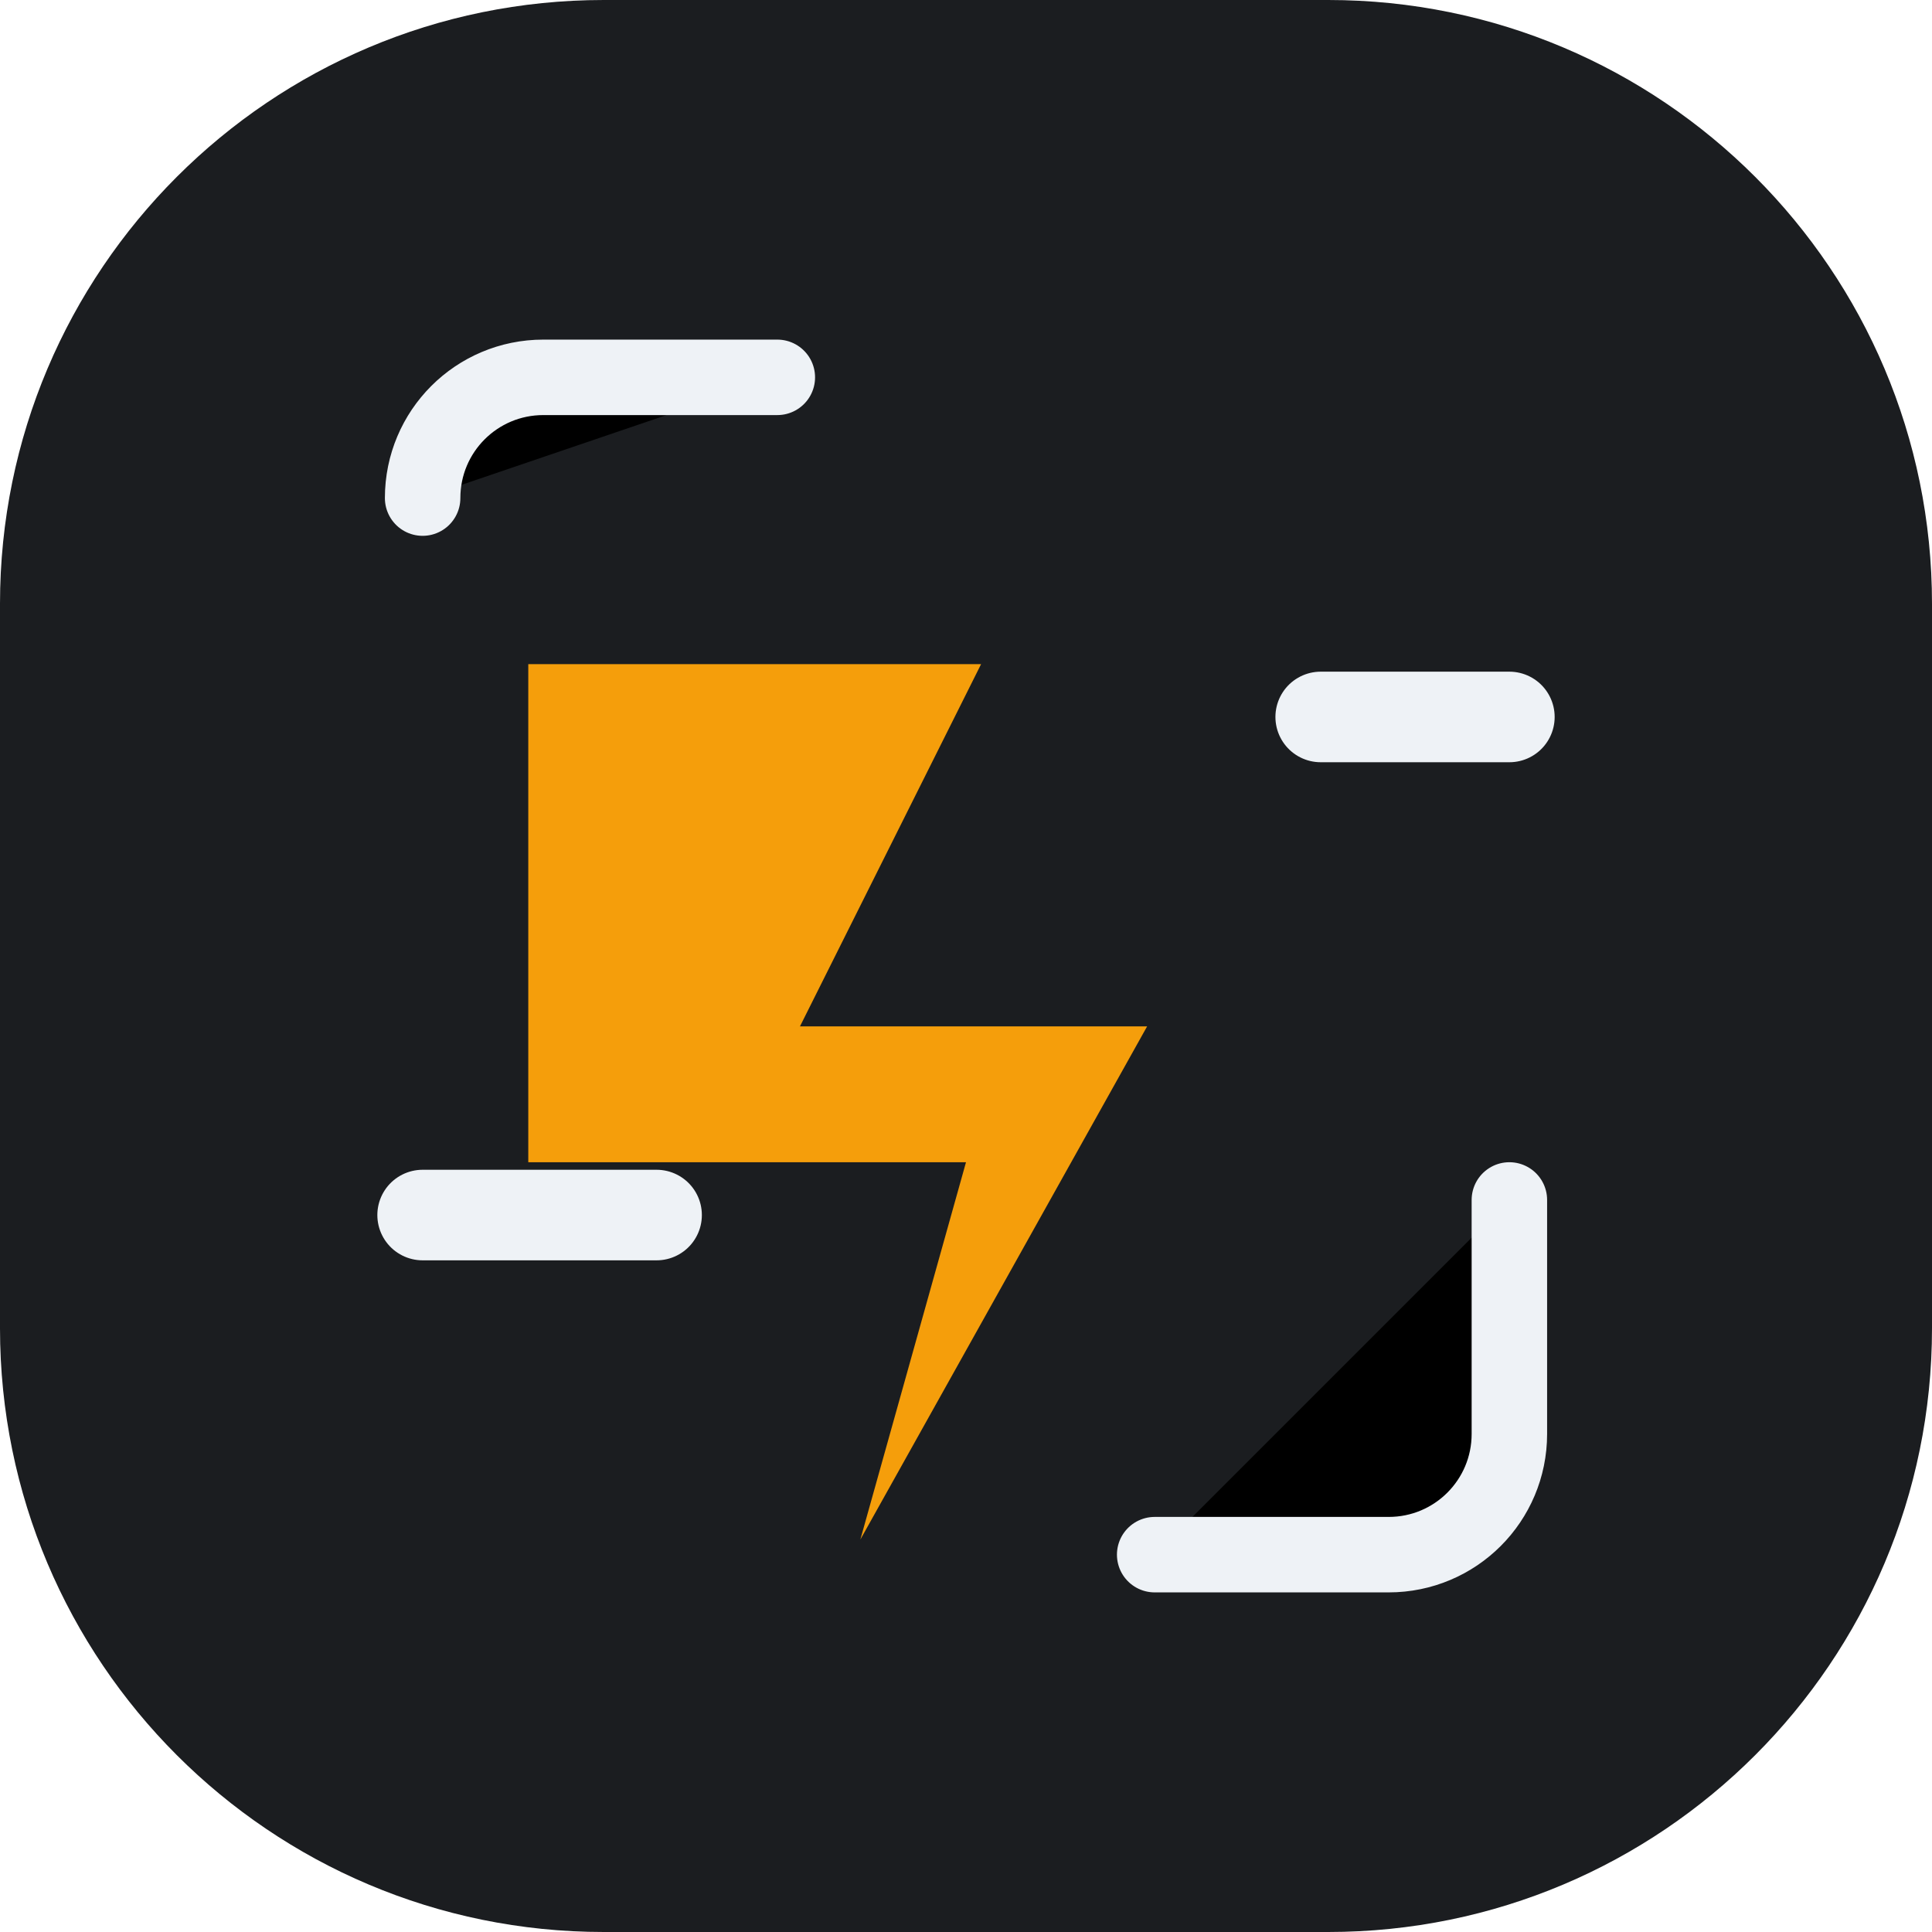
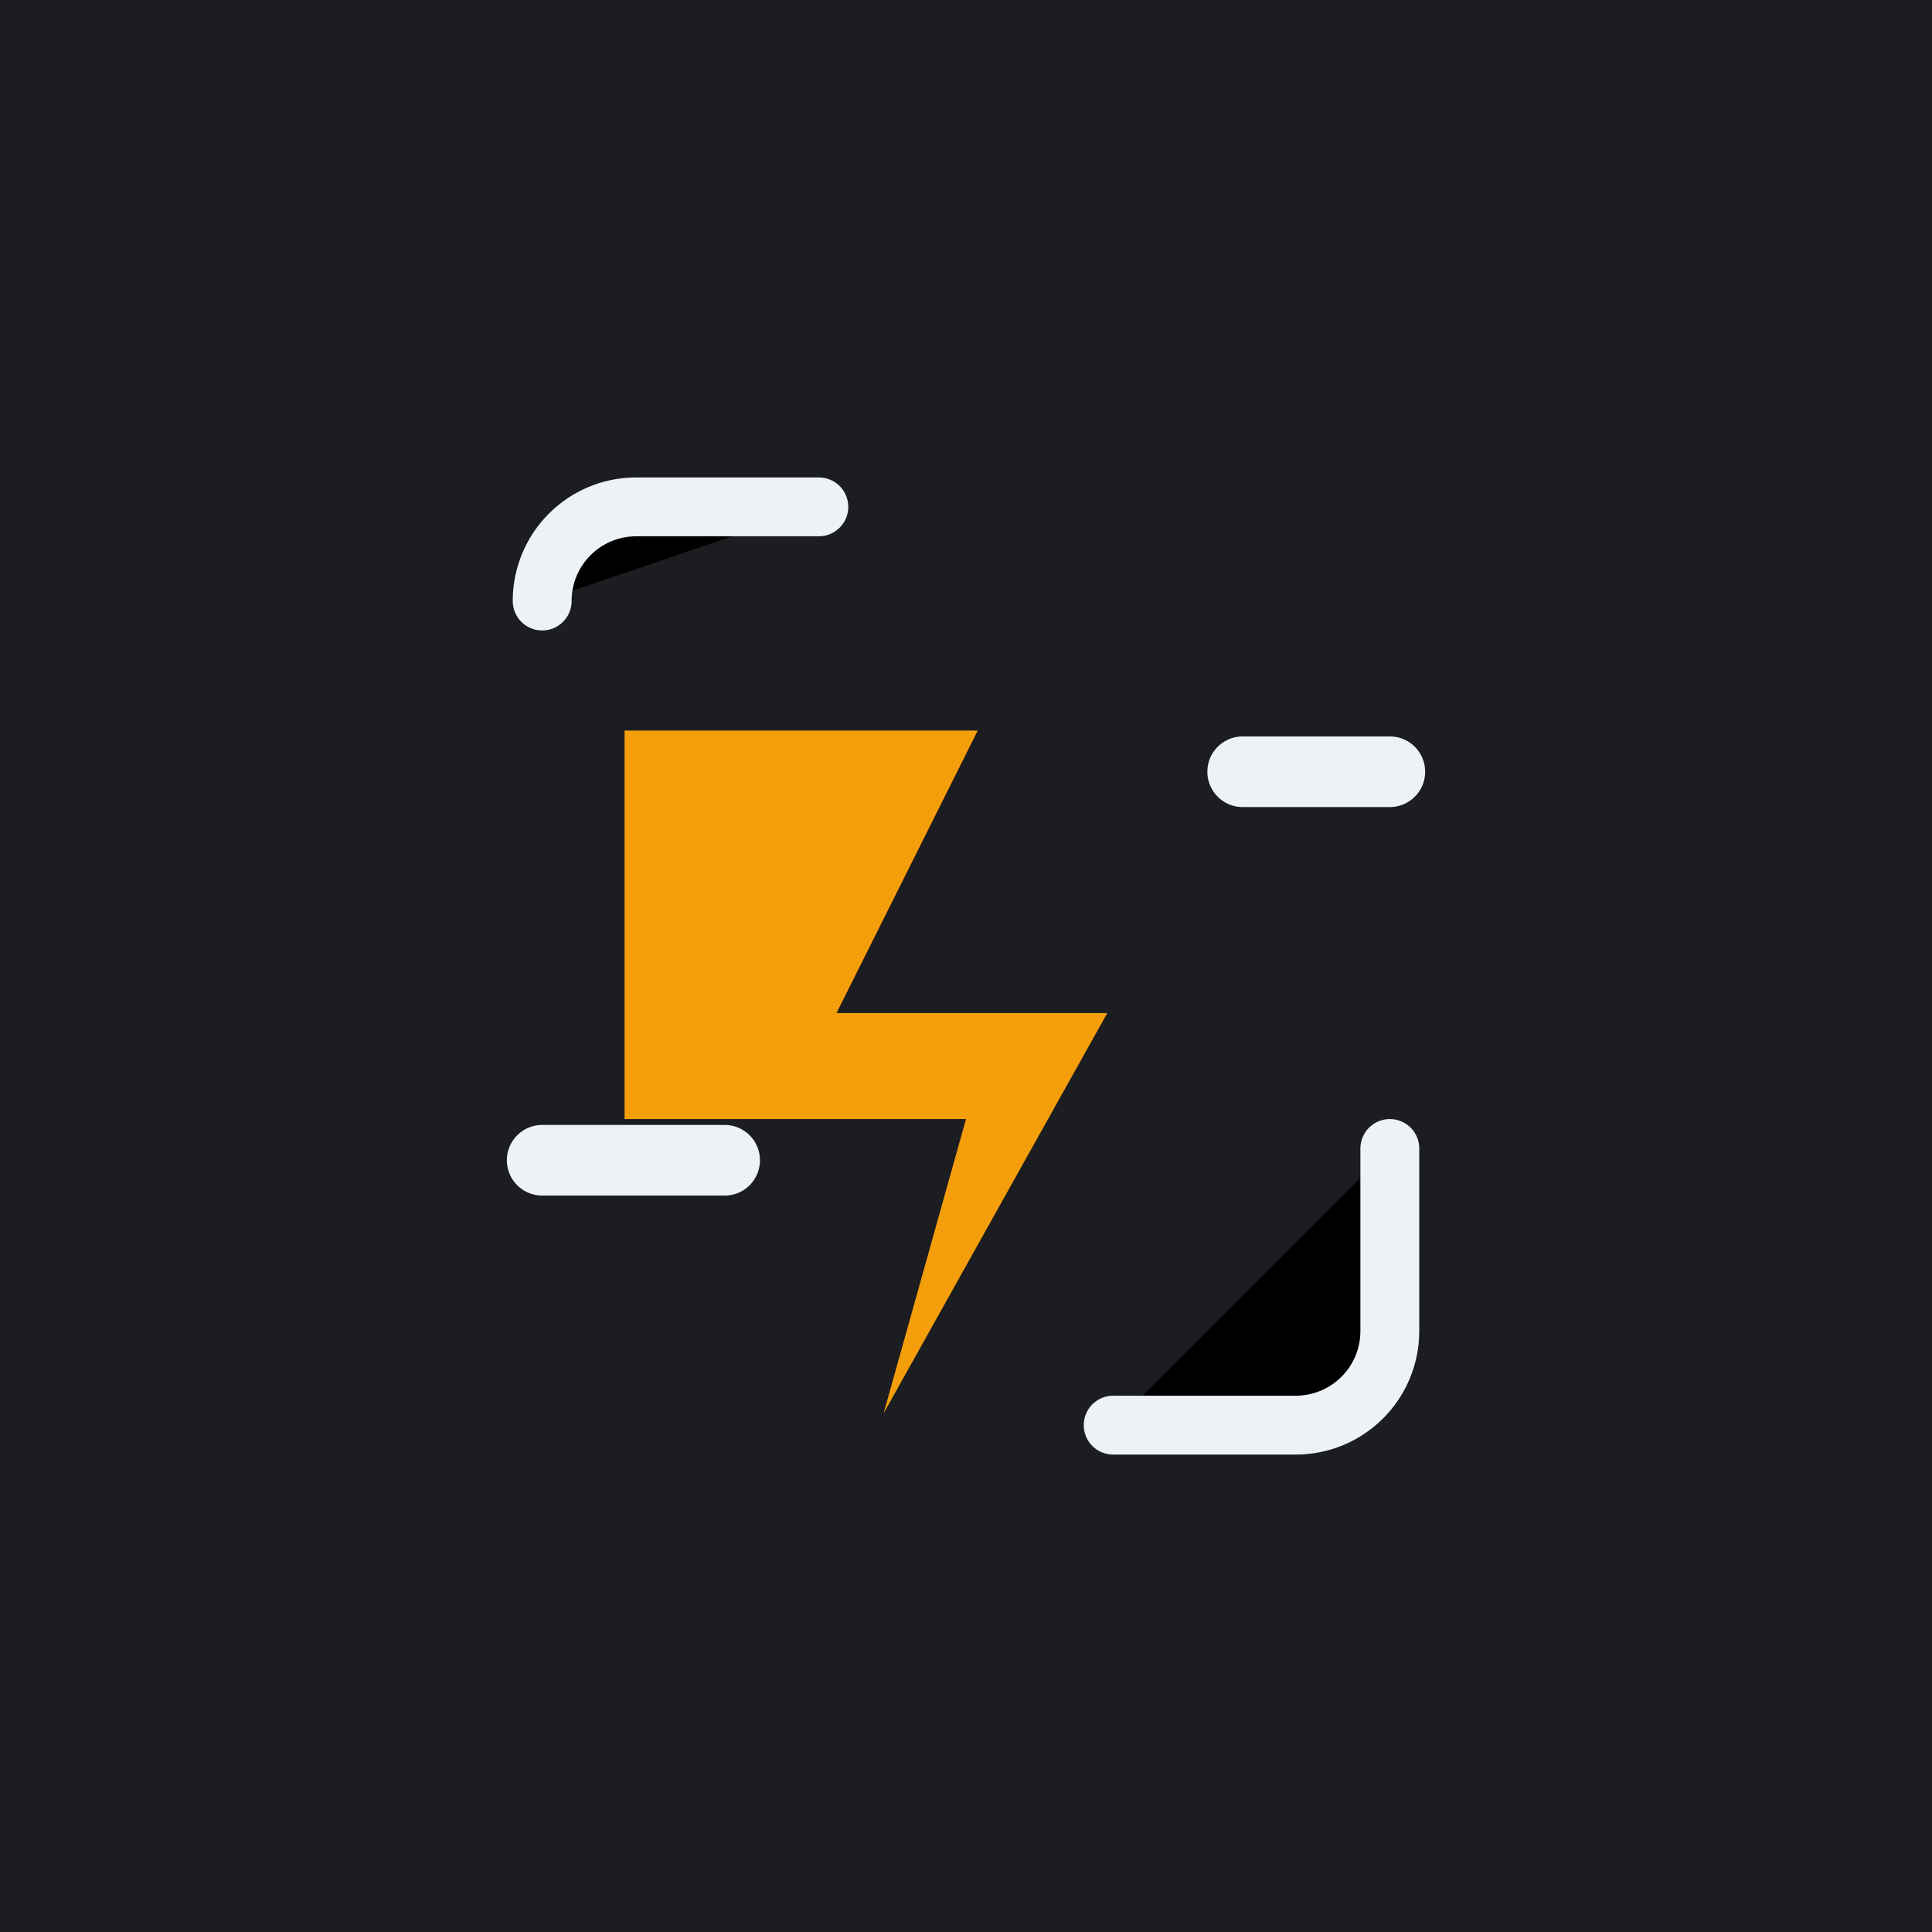
<svg xmlns="http://www.w3.org/2000/svg" viewBox="0 0 512 512">
-   <rect width="512" height="512" rx="160" fill="#1b1d20" />
-   <path d="M140 176h120l-48 96h92l-76 136 28-100H140z" fill="#f59e0b" />
-   <path d="M112 322h62" stroke="#eef2f6" stroke-width="24" stroke-linecap="round" />
-   <path d="M350 190h50" stroke="#eef2f6" stroke-width="24" stroke-linecap="round" />
-   <path d="M112 132c0-17.7 14.3-32 32-32h62" stroke="#eef2f6" stroke-width="20" stroke-linecap="round" />
-   <path d="M306 412h62c17.7 0 32-14.3 32-32v-62" stroke="#eef2f6" stroke-width="20" stroke-linecap="round" />
+   <rect width="512" height="512" fill="#1b1d20" />
+   <g transform="translate(256 256) scale(0.78) translate(-256 -256)">
+     <path d="M140 176h120l-48 96h92l-76 136 28-100H140z" fill="#f59e0b" />
+     <path d="M112 322h62" stroke="#eef2f6" stroke-width="24" stroke-linecap="round" />
+     <path d="M350 190h50" stroke="#eef2f6" stroke-width="24" stroke-linecap="round" />
+     <path d="M112 132c0-17.7 14.3-32 32-32h62" stroke="#eef2f6" stroke-width="20" stroke-linecap="round" />
+     <path d="M306 412h62c17.7 0 32-14.3 32-32v-62" stroke="#eef2f6" stroke-width="20" stroke-linecap="round" />
+   </g>
</svg>
